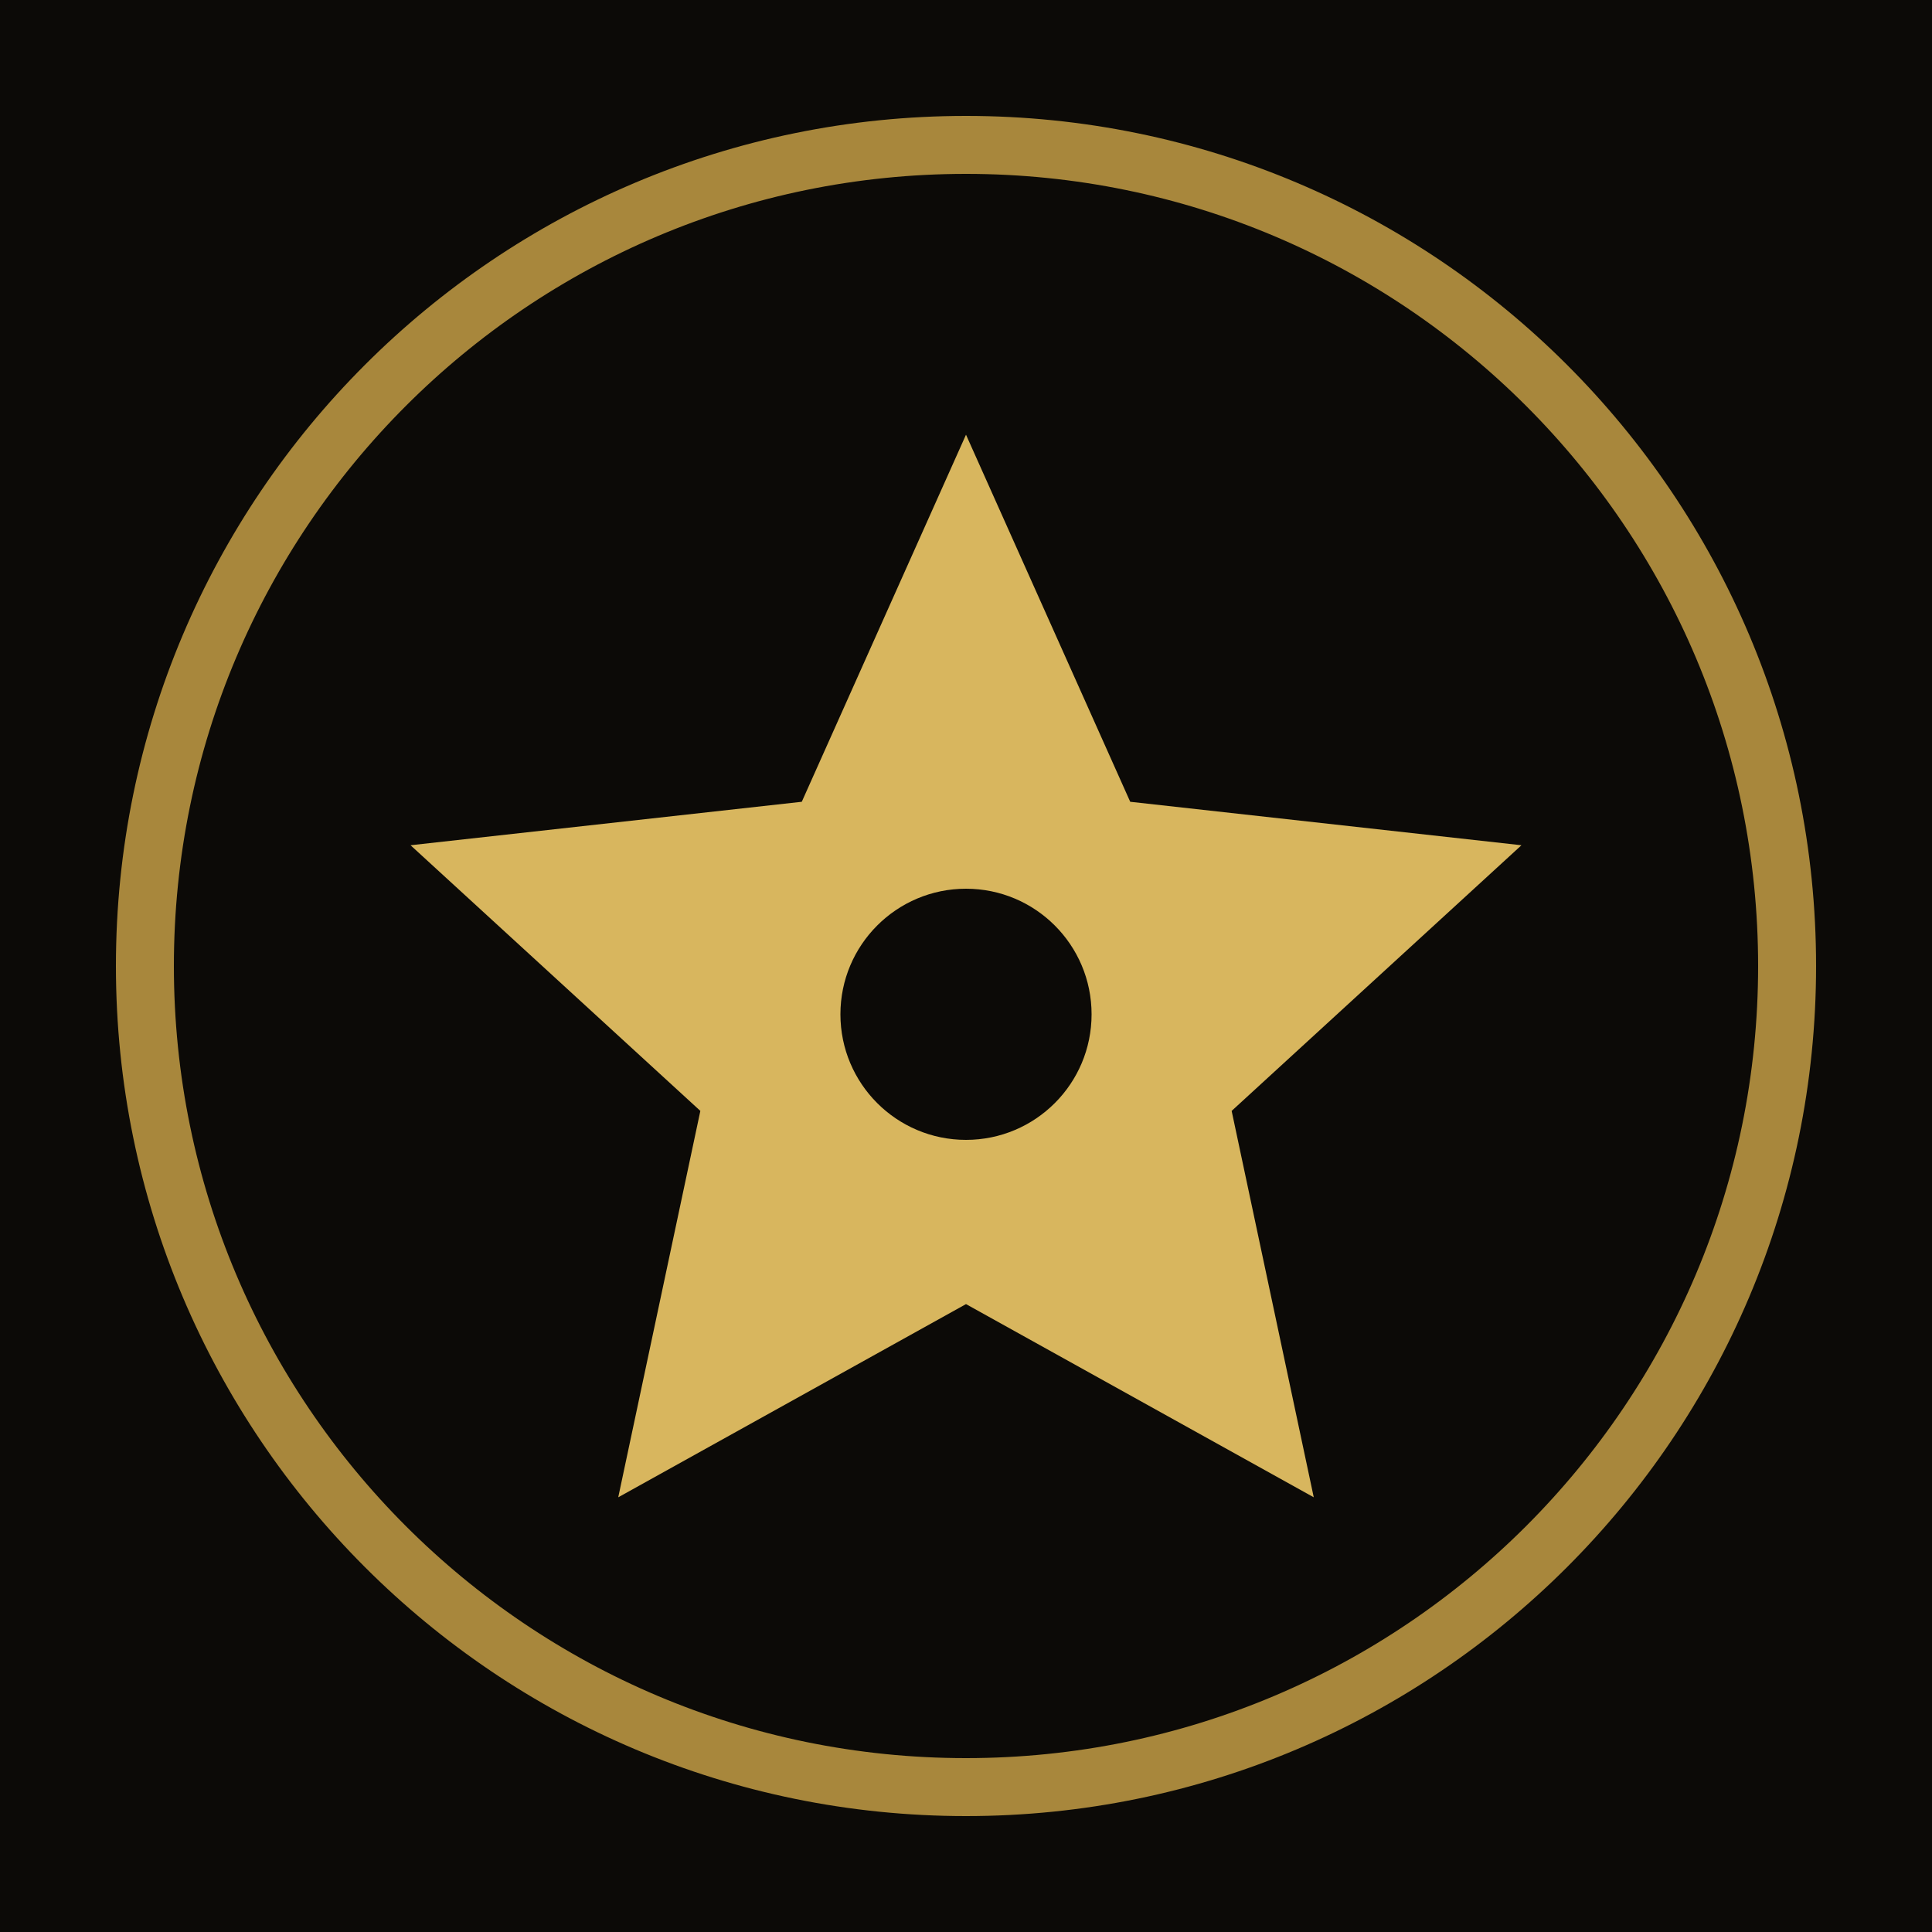
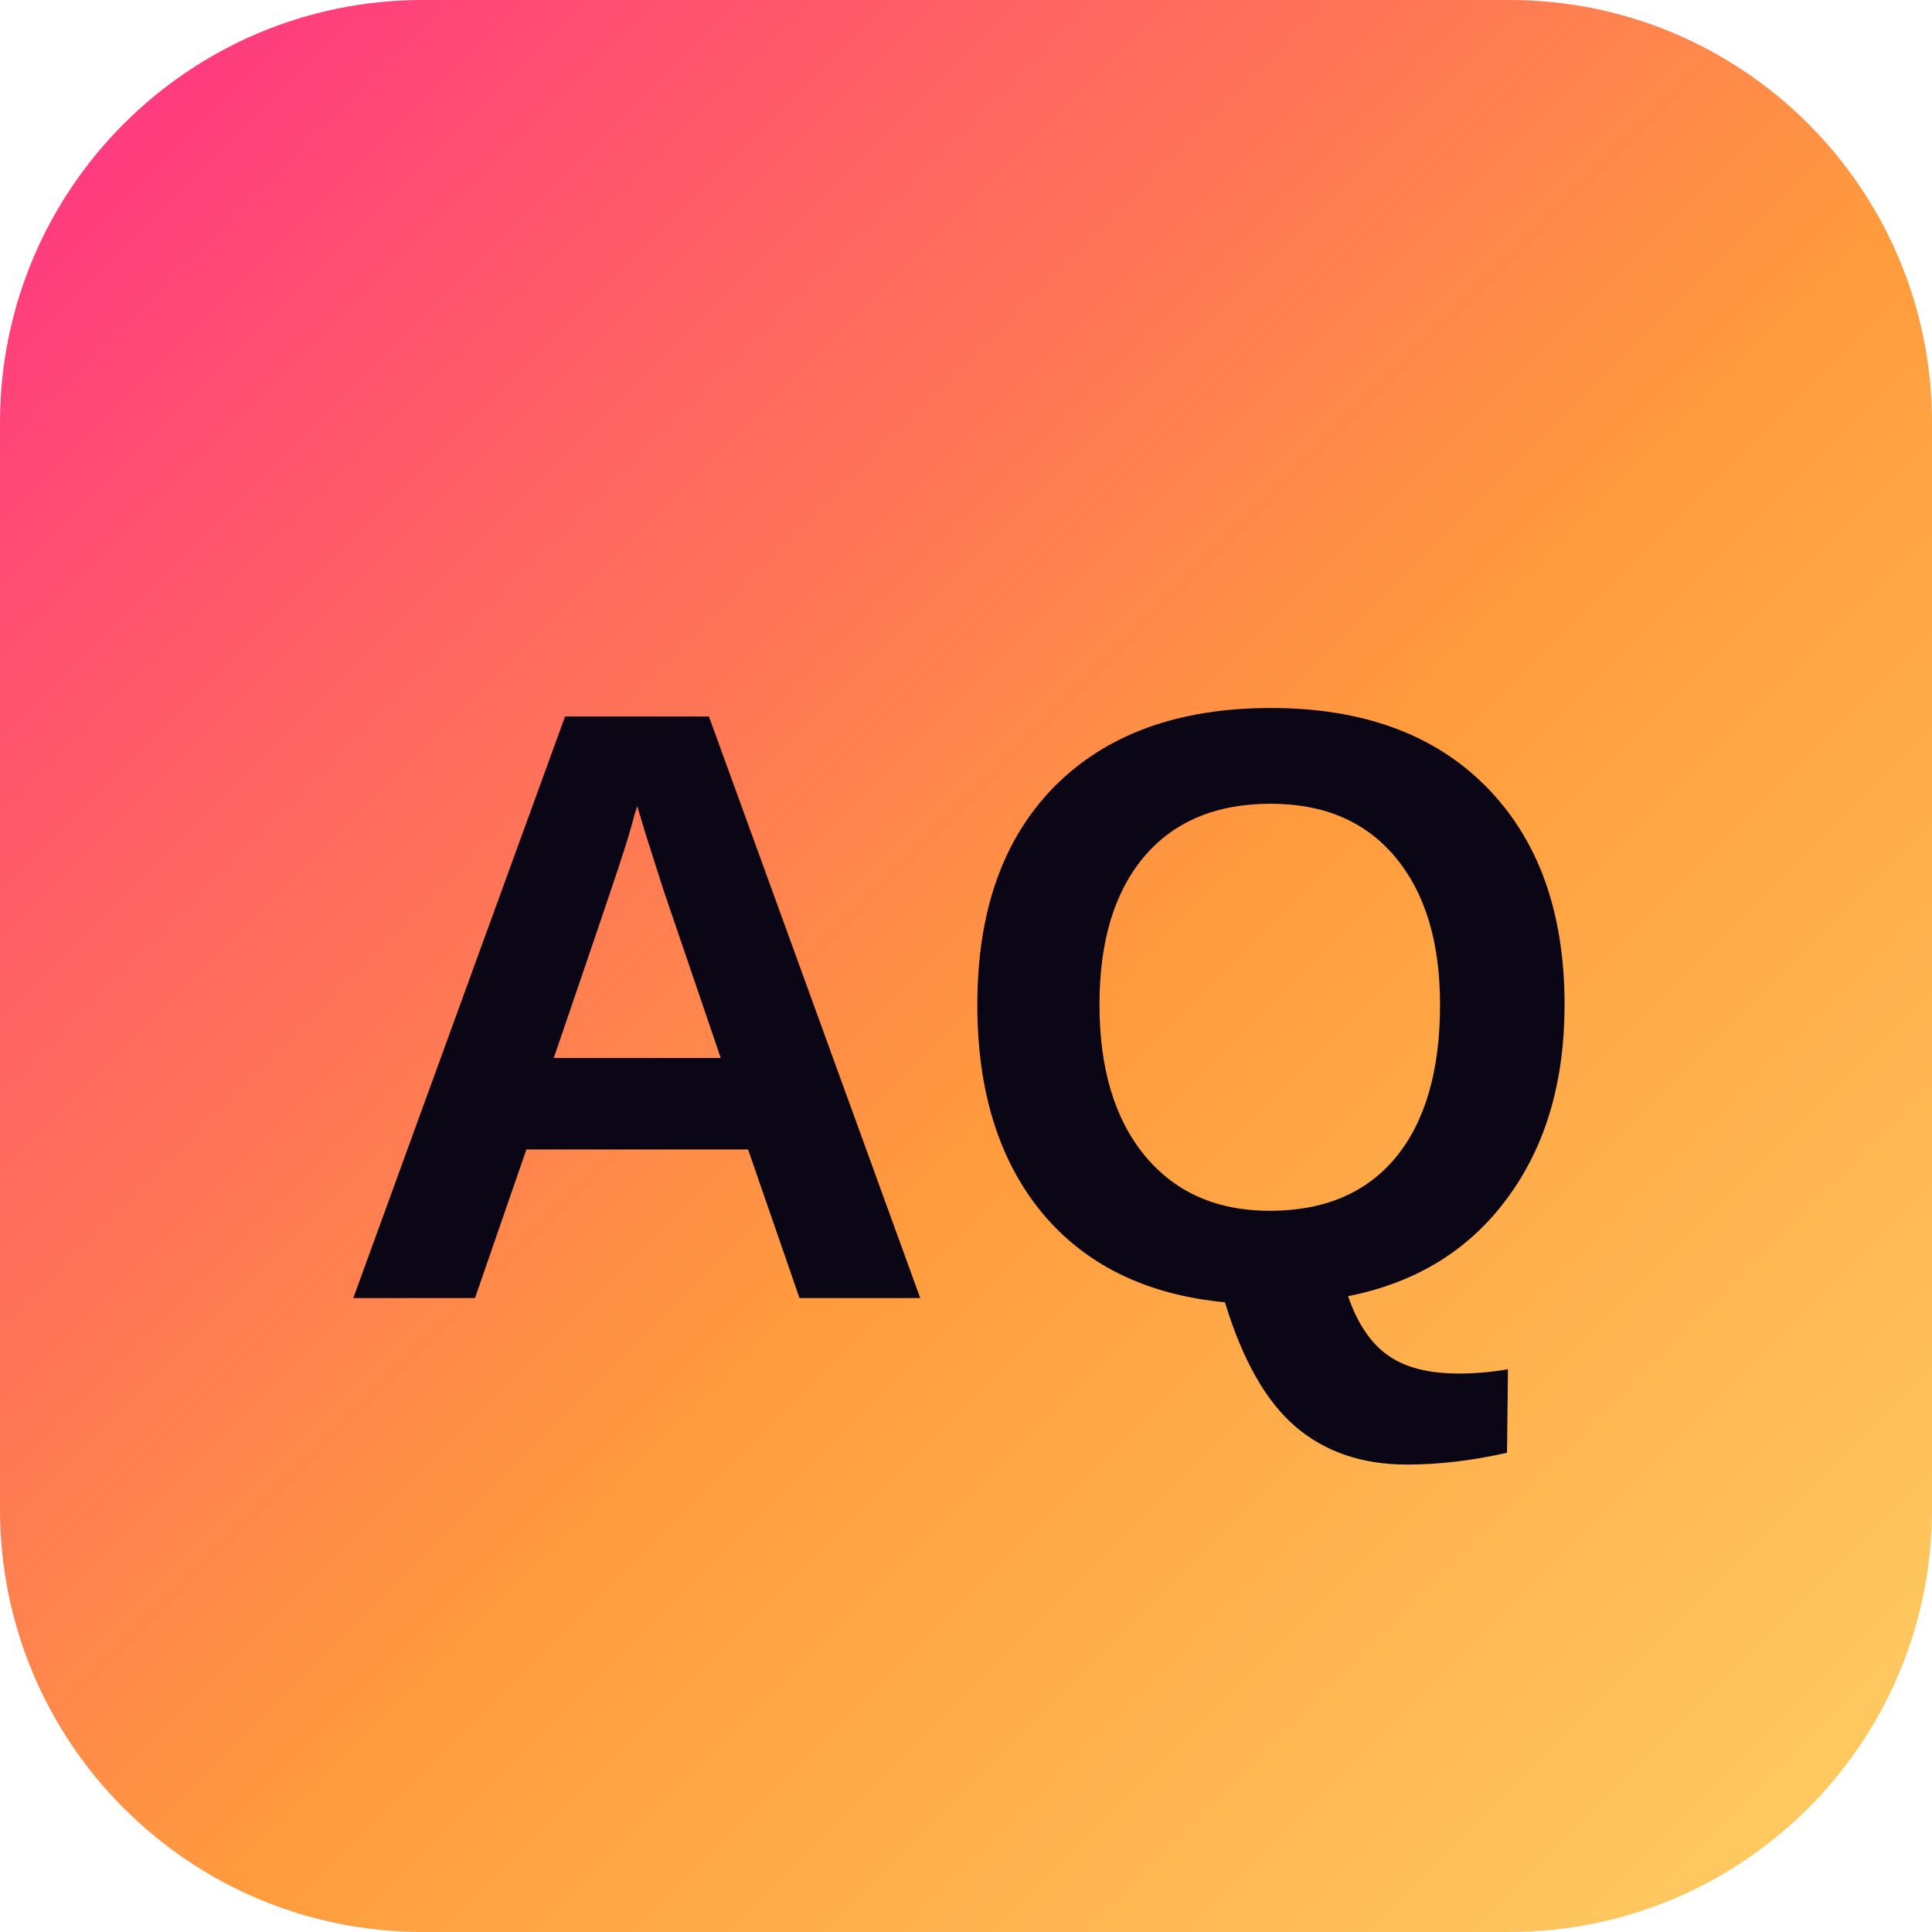
- <svg xmlns="http://www.w3.org/2000/svg" viewBox="0 0 40 40" width="40" height="40">
-   <rect width="40" height="40" fill="#0C0A07" />
-   <circle cx="20" cy="20" r="17" fill="none" stroke="#A8873C" stroke-width="1.2" />
-   <path d="M20 9 L23.4 16.6 L31.5 17.5 L25.5 23 L27.2 31 L20 27 L12.8 31 L14.5 23 L8.5 17.5 L16.6 16.6 Z" fill="#D8B65E" />
-   <circle cx="20" cy="21" r="2.6" fill="#0C0A07" />
+ <svg xmlns="http://www.w3.org/2000/svg" viewBox="0 0 64 64" width="64" height="64">
+   <defs>
+     <linearGradient id="g" x1="0" y1="0" x2="1" y2="1">
+       <stop offset="0%" stop-color="#FF2E88" />
+       <stop offset="55%" stop-color="#FF9B3D" />
+       <stop offset="100%" stop-color="#FFD166" />
+     </linearGradient>
+   </defs>
+   <rect width="64" height="64" rx="14" fill="url(#g)" />
+   <text x="32" y="43" text-anchor="middle" font-family="Arial Black, Arial, sans-serif" font-size="28" font-weight="900" fill="#0A0616">AQ</text>
</svg>
